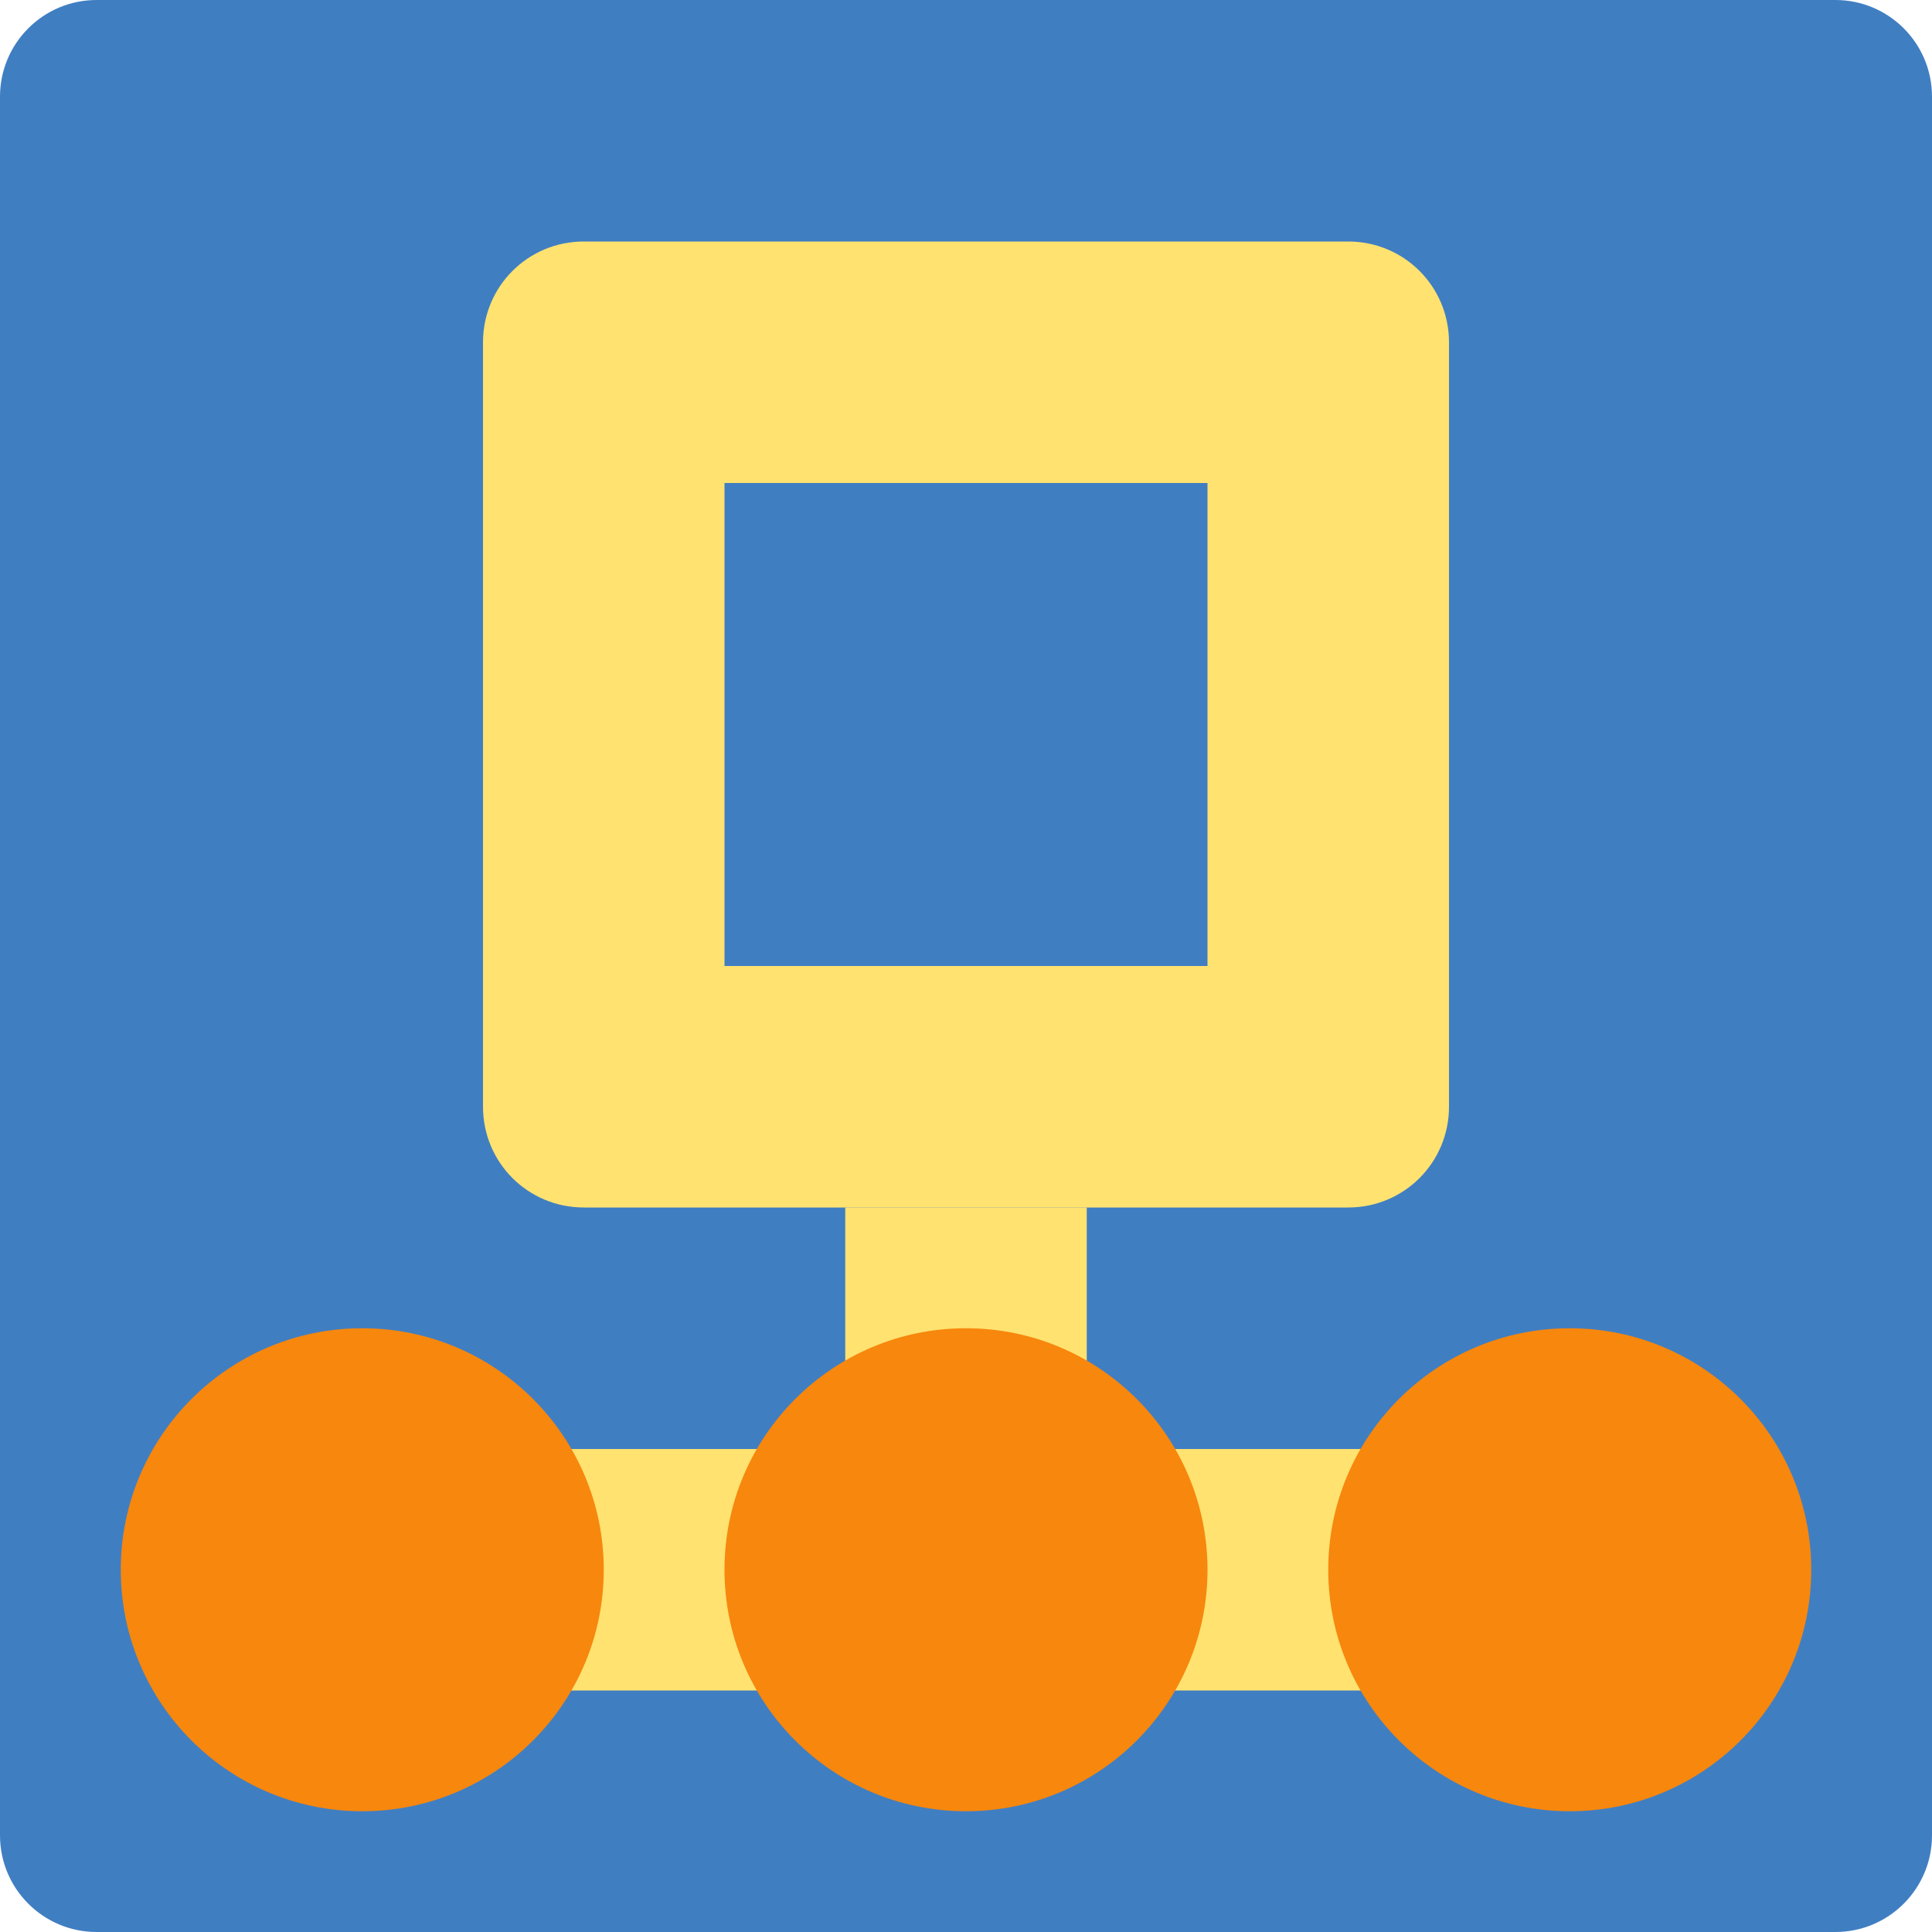
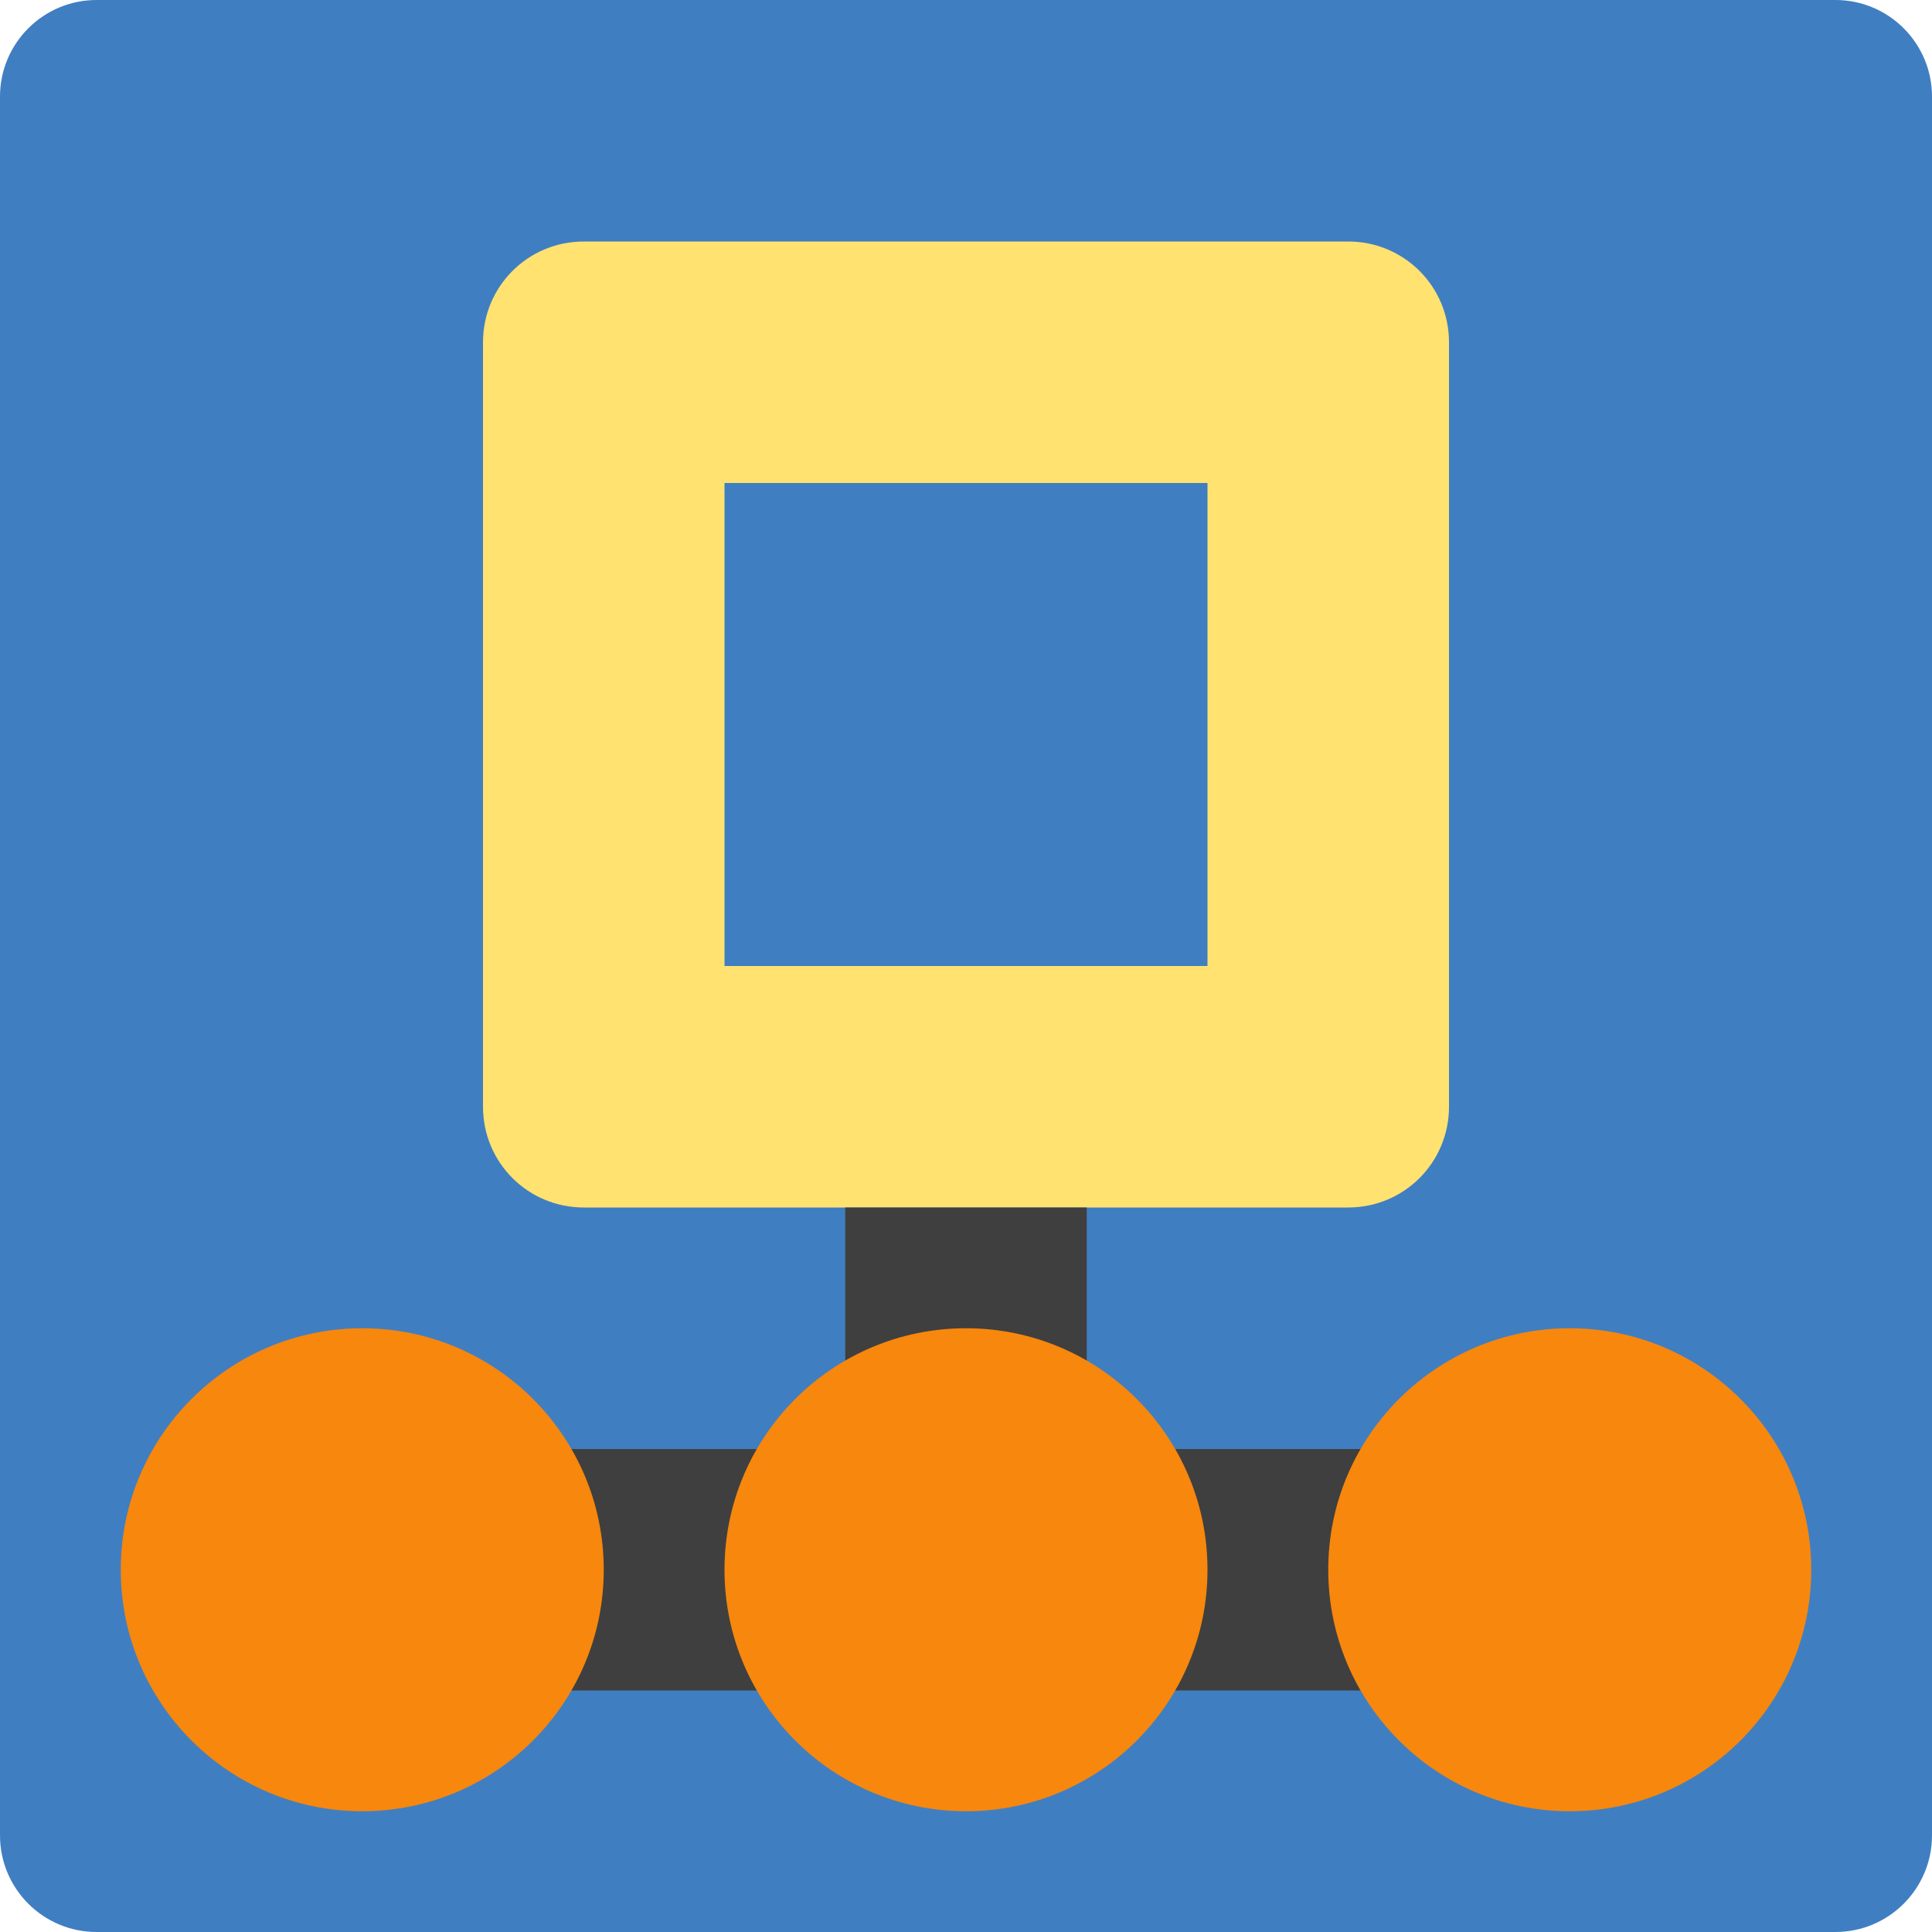
<svg xmlns="http://www.w3.org/2000/svg" width="16" height="16" version="1">
  <rect fill="#407ec2" width="16" height="16" x="-16" y="-16" rx=".8" ry=".8" transform="matrix(0,-1,-1,0,0,0)" />
  <path d="m4.835 2c-0.463 0-0.835 0.372-0.835 0.835v6.33c0 0.463 0.372 0.835 0.835 0.835h6.33c0.463 0 0.835-0.372 0.835-0.835v-6.33c0-0.463-0.372-0.835-0.835-0.835h-6.33zm1.165 2h4v4h-4v-4z" style="fill:#ffe270" />
-   <rect fill="#ffe270" width="2" height="2" x="7" y="10" />
-   <rect fill="#ffe270" width="10" height="2" x="3" y="12" />
+   <rect width="2" height="2" x="7" y="10" style="fill:#3f3f3f" />
+   <rect width="10" height="2" x="3" y="12" style="fill:#3f3f3f" />
  <circle fill="#f7870d" cx="3" cy="13" r="2" />
  <circle fill="#f7870d" cx="8" cy="13" r="2" />
  <circle fill="#f7870d" cx="13" cy="13" r="2" />
</svg>
